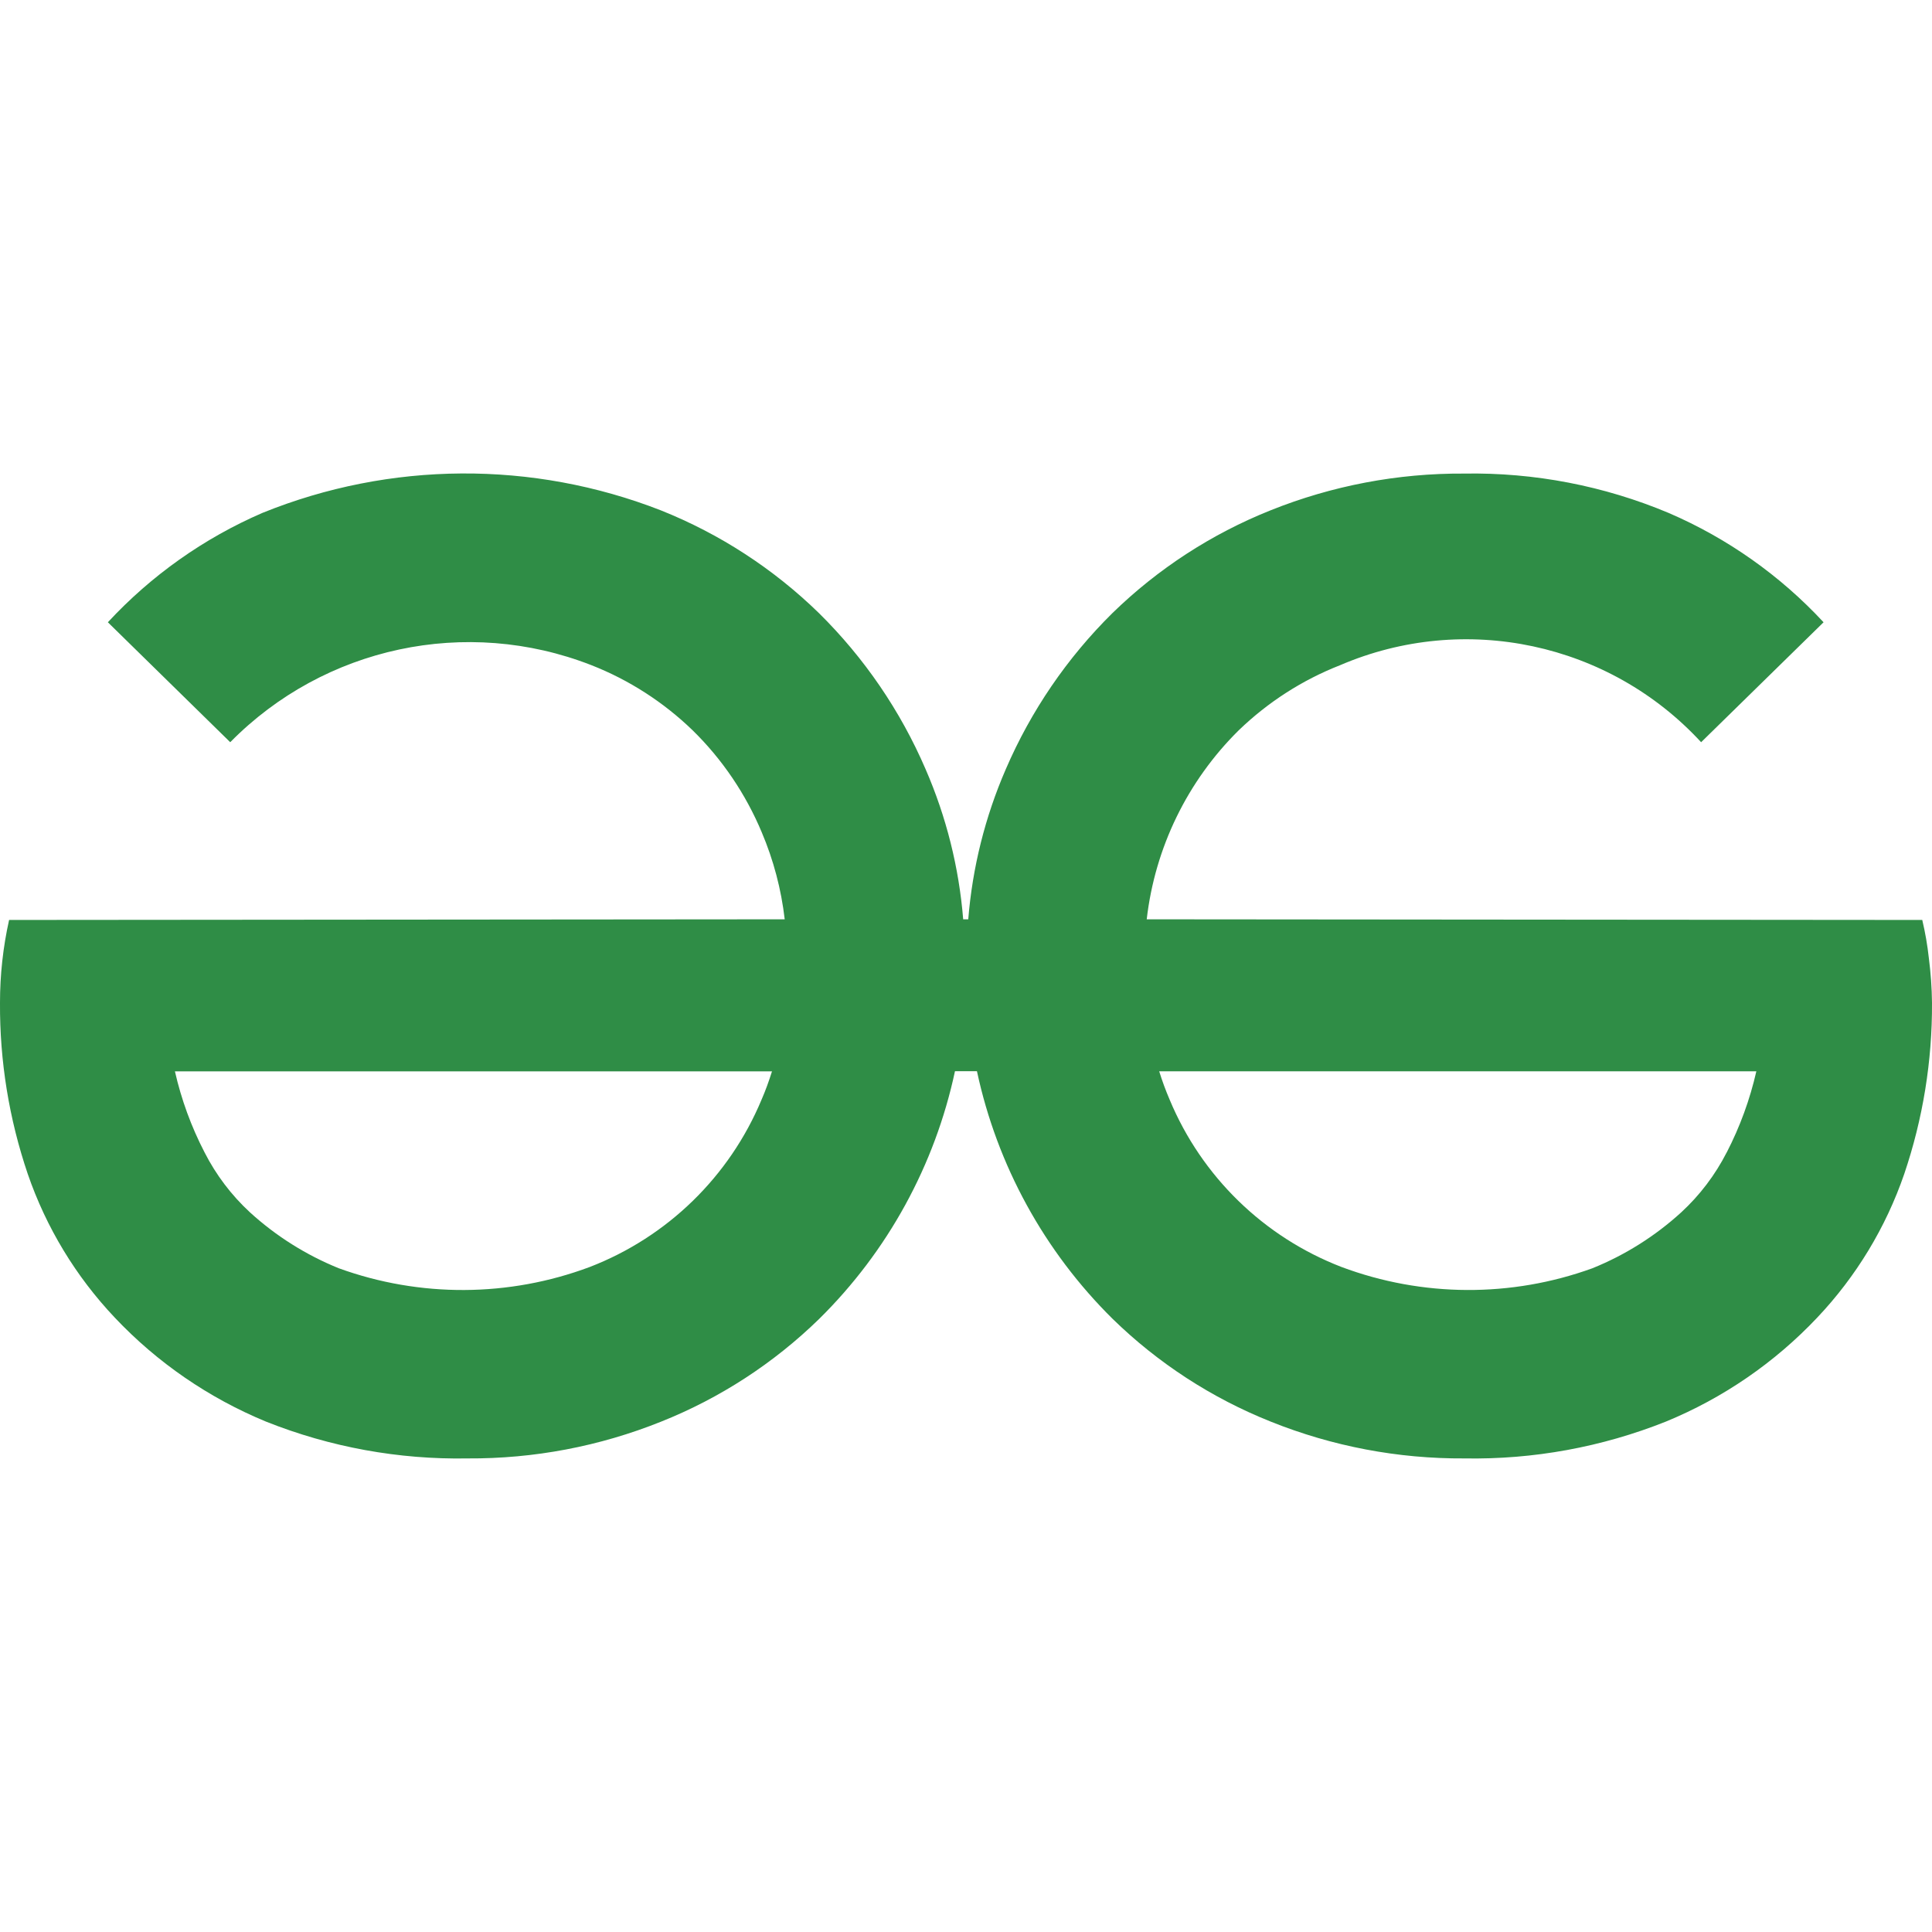
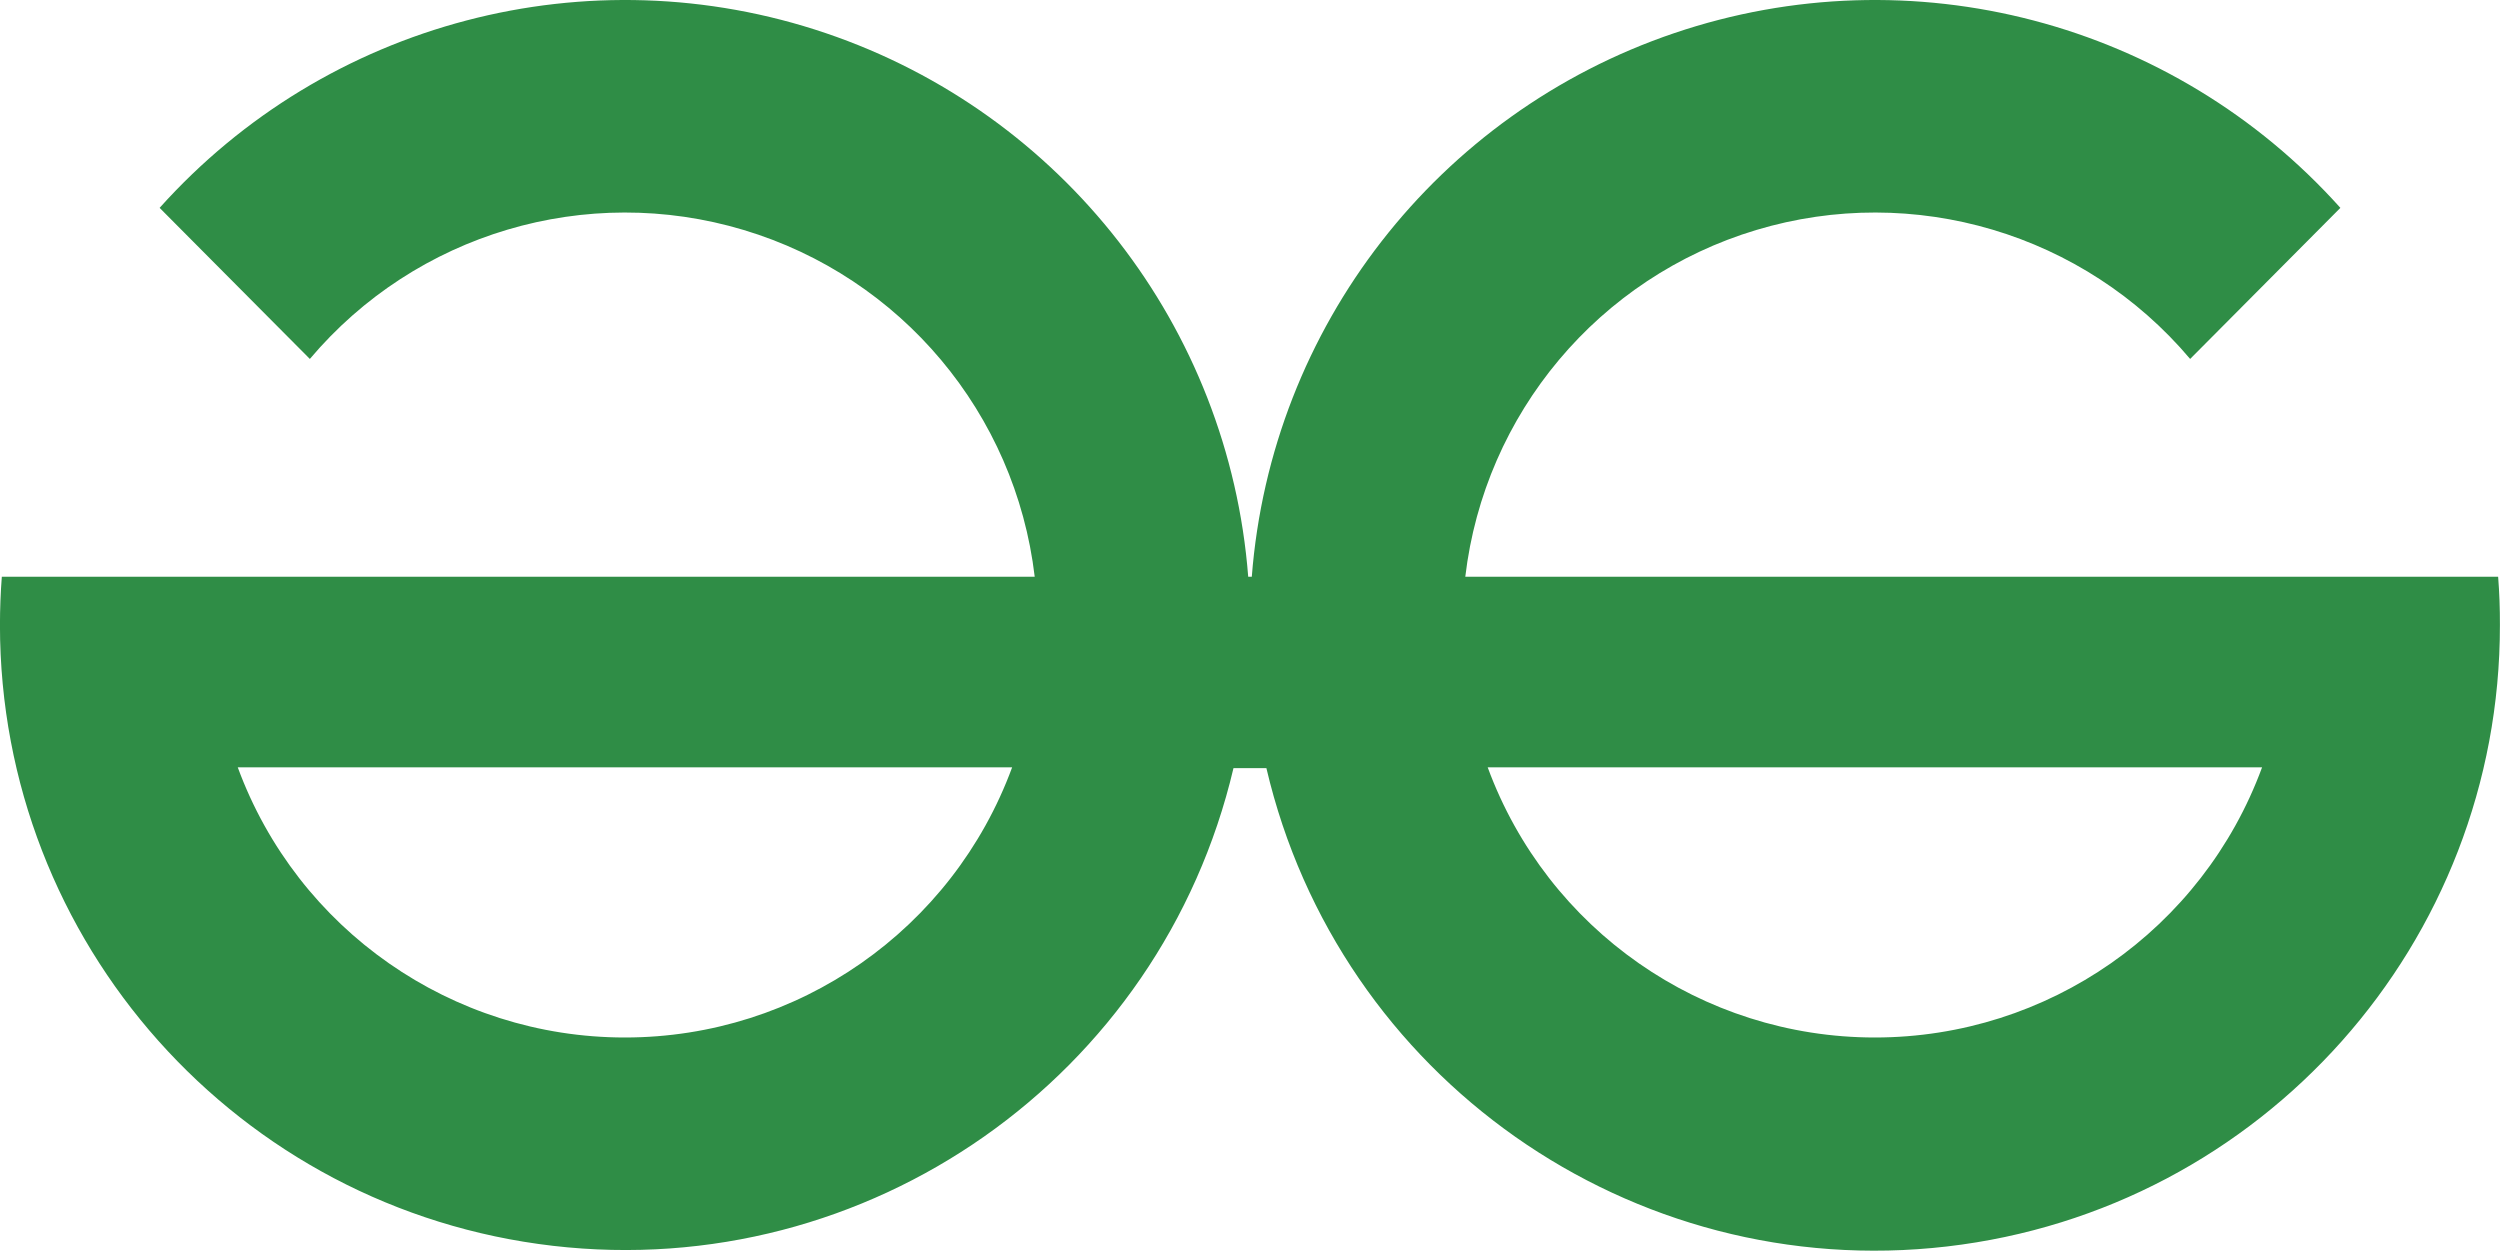
- <svg xmlns="http://www.w3.org/2000/svg" fill="#2F8D46" role="img" viewBox="0 0 24 24">
-   <path d="M21.45 14.315c-.143.28-.334.532-.565.745a3.691 3.691 0 0 1-1.104.695 4.51 4.51 0 0 1-3.116-.016 3.79 3.79 0 0 1-2.135-2.078 3.571 3.571 0 0 1-.13-.353h7.418a4.26 4.26 0 0 1-.368 1.008zm-11.99-.654a3.793 3.793 0 0 1-2.134 2.078 4.51 4.51 0 0 1-3.117.016 3.7 3.7 0 0 1-1.104-.695 2.652 2.652 0 0 1-.564-.745 4.221 4.221 0 0 1-.368-1.006H9.59c-.038.12-.08.238-.13.352zm14.501-1.758a3.849 3.849 0 0 0-.082-.475l-9.634-.008a3.932 3.932 0 0 1 1.143-2.348c.363-.35.79-.625 1.26-.809a3.97 3.97 0 0 1 4.484.957l1.521-1.49a5.7 5.7 0 0 0-1.922-1.357 6.283 6.283 0 0 0-2.544-.49 6.35 6.35 0 0 0-2.405.457 6.007 6.007 0 0 0-1.963 1.276 6.142 6.142 0 0 0-1.325 1.94 5.862 5.862 0 0 0-.466 1.864h-.063a5.857 5.857 0 0 0-.467-1.865 6.13 6.13 0 0 0-1.325-1.939A6 6 0 0 0 8.21 6.34a6.698 6.698 0 0 0-4.949.031A5.708 5.708 0 0 0 1.34 7.73l1.52 1.49a4.166 4.166 0 0 1 4.484-.958c.47.184.898.46 1.26.81.368.36.66.792.859 1.268.146.344.242.708.285 1.08l-9.635.008A4.714 4.714 0 0 0 0 12.457a6.493 6.493 0 0 0 .345 2.127 4.927 4.927 0 0 0 1.08 1.783c.528.56 1.17 1 1.88 1.293a6.454 6.454 0 0 0 2.504.457c.824.005 1.64-.15 2.404-.457a5.986 5.986 0 0 0 1.964-1.277 6.116 6.116 0 0 0 1.686-3.076h.273a6.13 6.13 0 0 0 1.686 3.077 5.99 5.99 0 0 0 1.964 1.276 6.345 6.345 0 0 0 2.405.457 6.45 6.45 0 0 0 2.502-.457 5.42 5.42 0 0 0 1.882-1.293 4.928 4.928 0 0 0 1.08-1.783A6.52 6.52 0 0 0 24 12.457a4.757 4.757 0 0 0-.039-.554z" />
+ <svg xmlns="http://www.w3.org/2000/svg" id="GFG" width="59.077" height="29.539" viewBox="0 0 59.077 29.539">
+   <path id="Path_402" data-name="Path 402" d="M193.664,1471.966H169.257a9.748,9.748,0,0,1,17.129-5.146l3.55-3.57a14.77,14.77,0,0,0-25.724,8.716h-.085a14.77,14.77,0,0,0-25.724-8.716l3.55,3.57a9.748,9.748,0,0,1,17.129,5.146H134.674q-.043.565-.044,1.141a14.771,14.771,0,0,0,29.149,3.383h.778a14.769,14.769,0,0,0,29.149-3.383Q193.708,1472.531,193.664,1471.966ZM149.4,1482.855a9.749,9.749,0,0,1-9.151-6.385h18.3A9.75,9.75,0,0,1,149.4,1482.855Zm29.538,0a9.75,9.75,0,0,1-9.152-6.385h18.3A9.75,9.75,0,0,1,178.939,1482.855Z" transform="translate(-134.631 -1458.338)" fill="#2f8d46" />
</svg>
